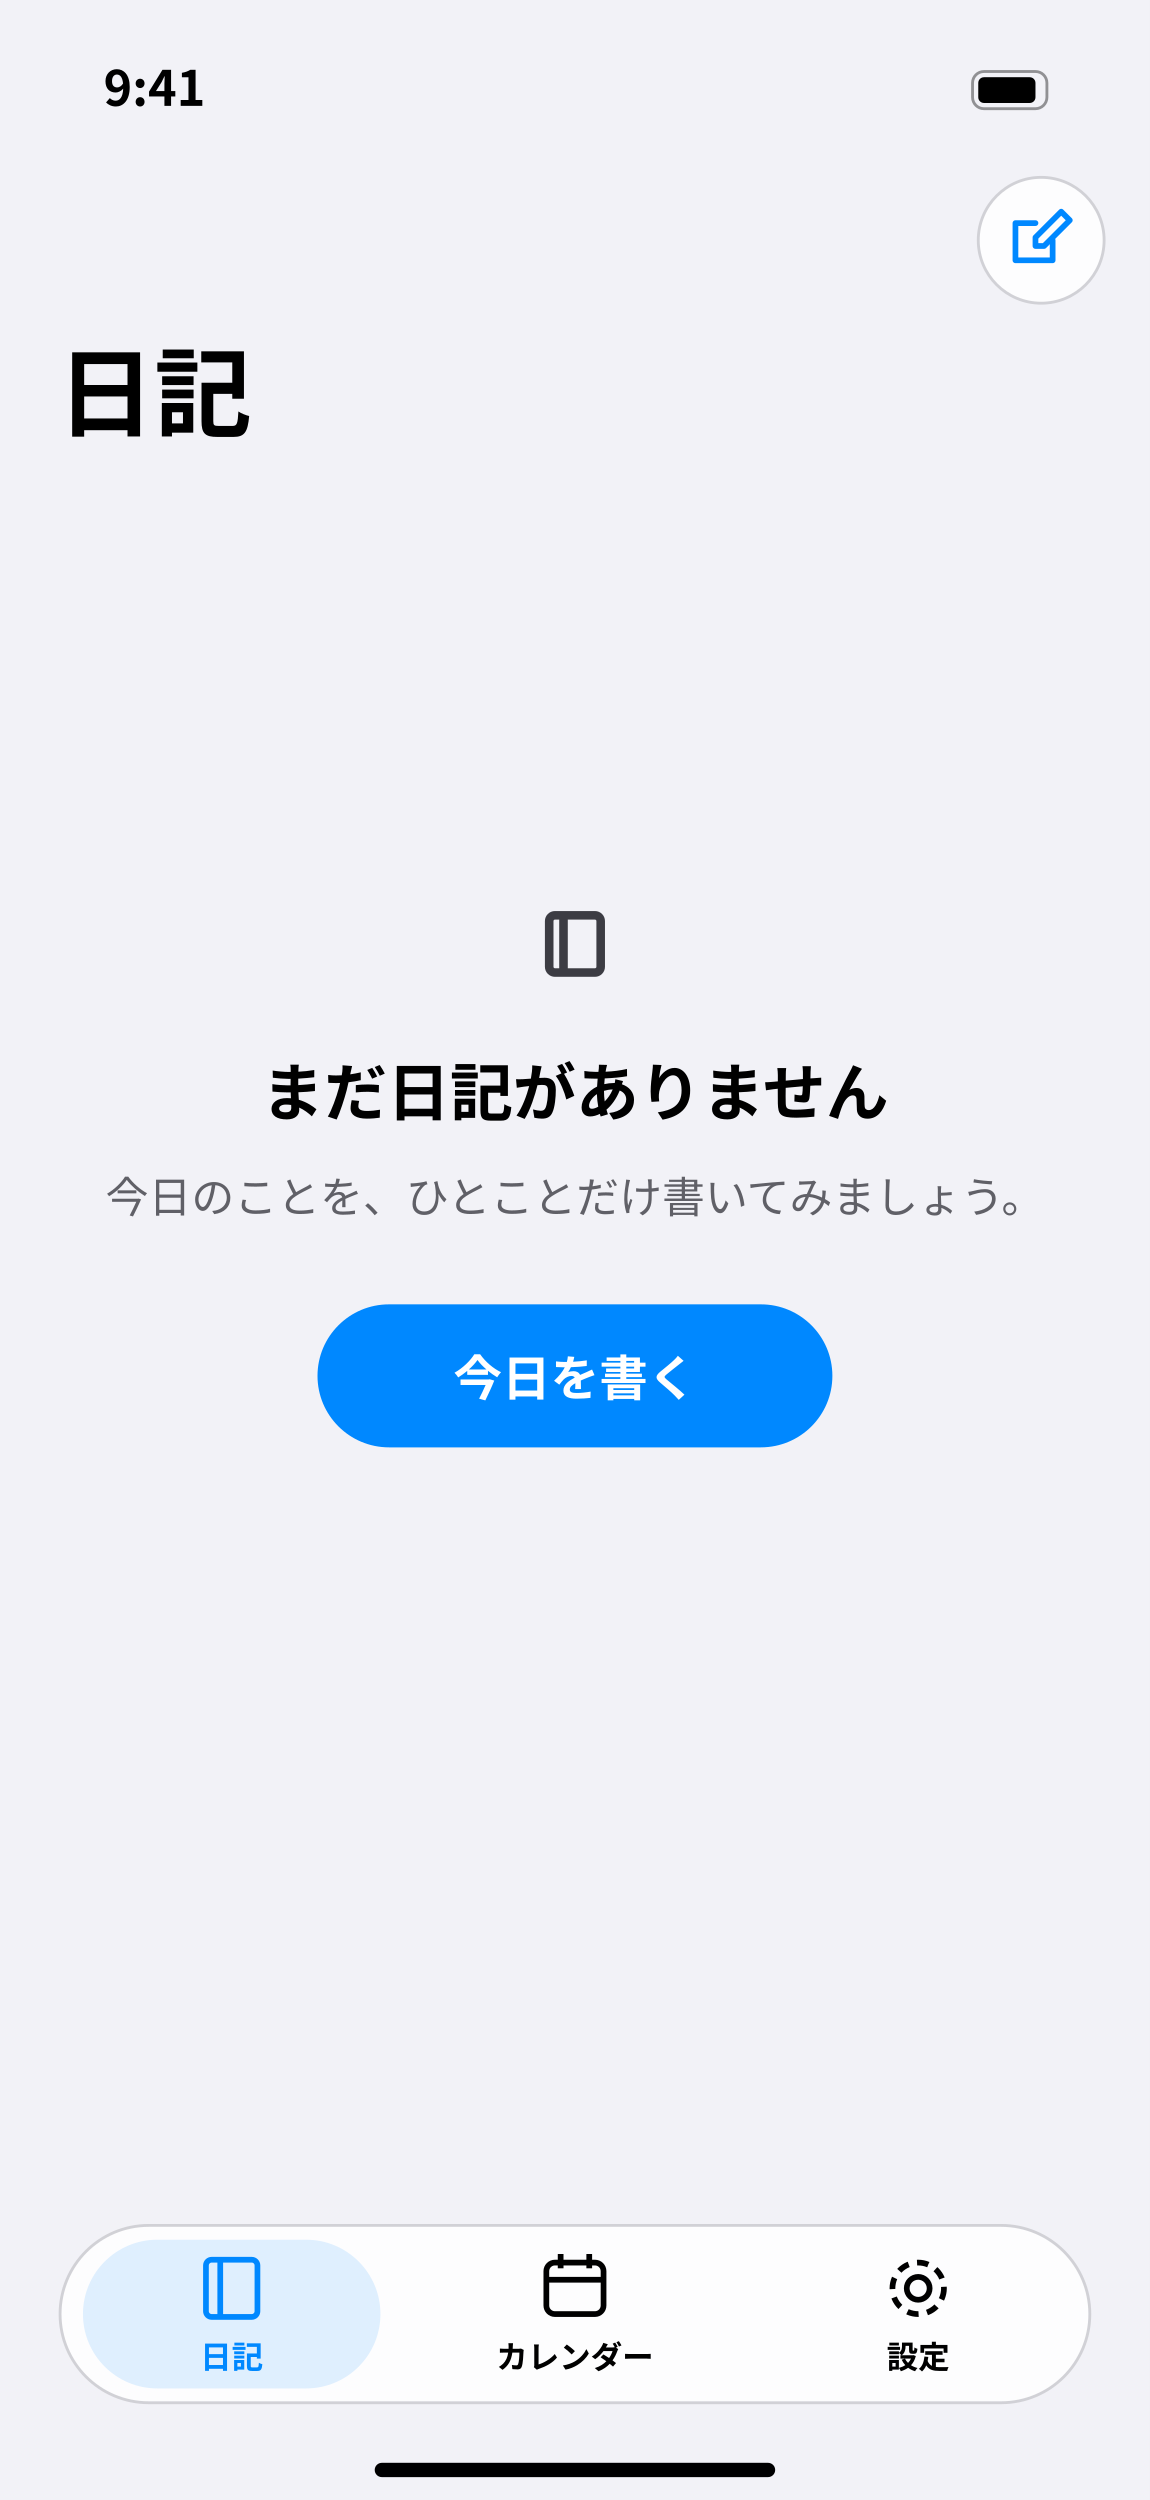
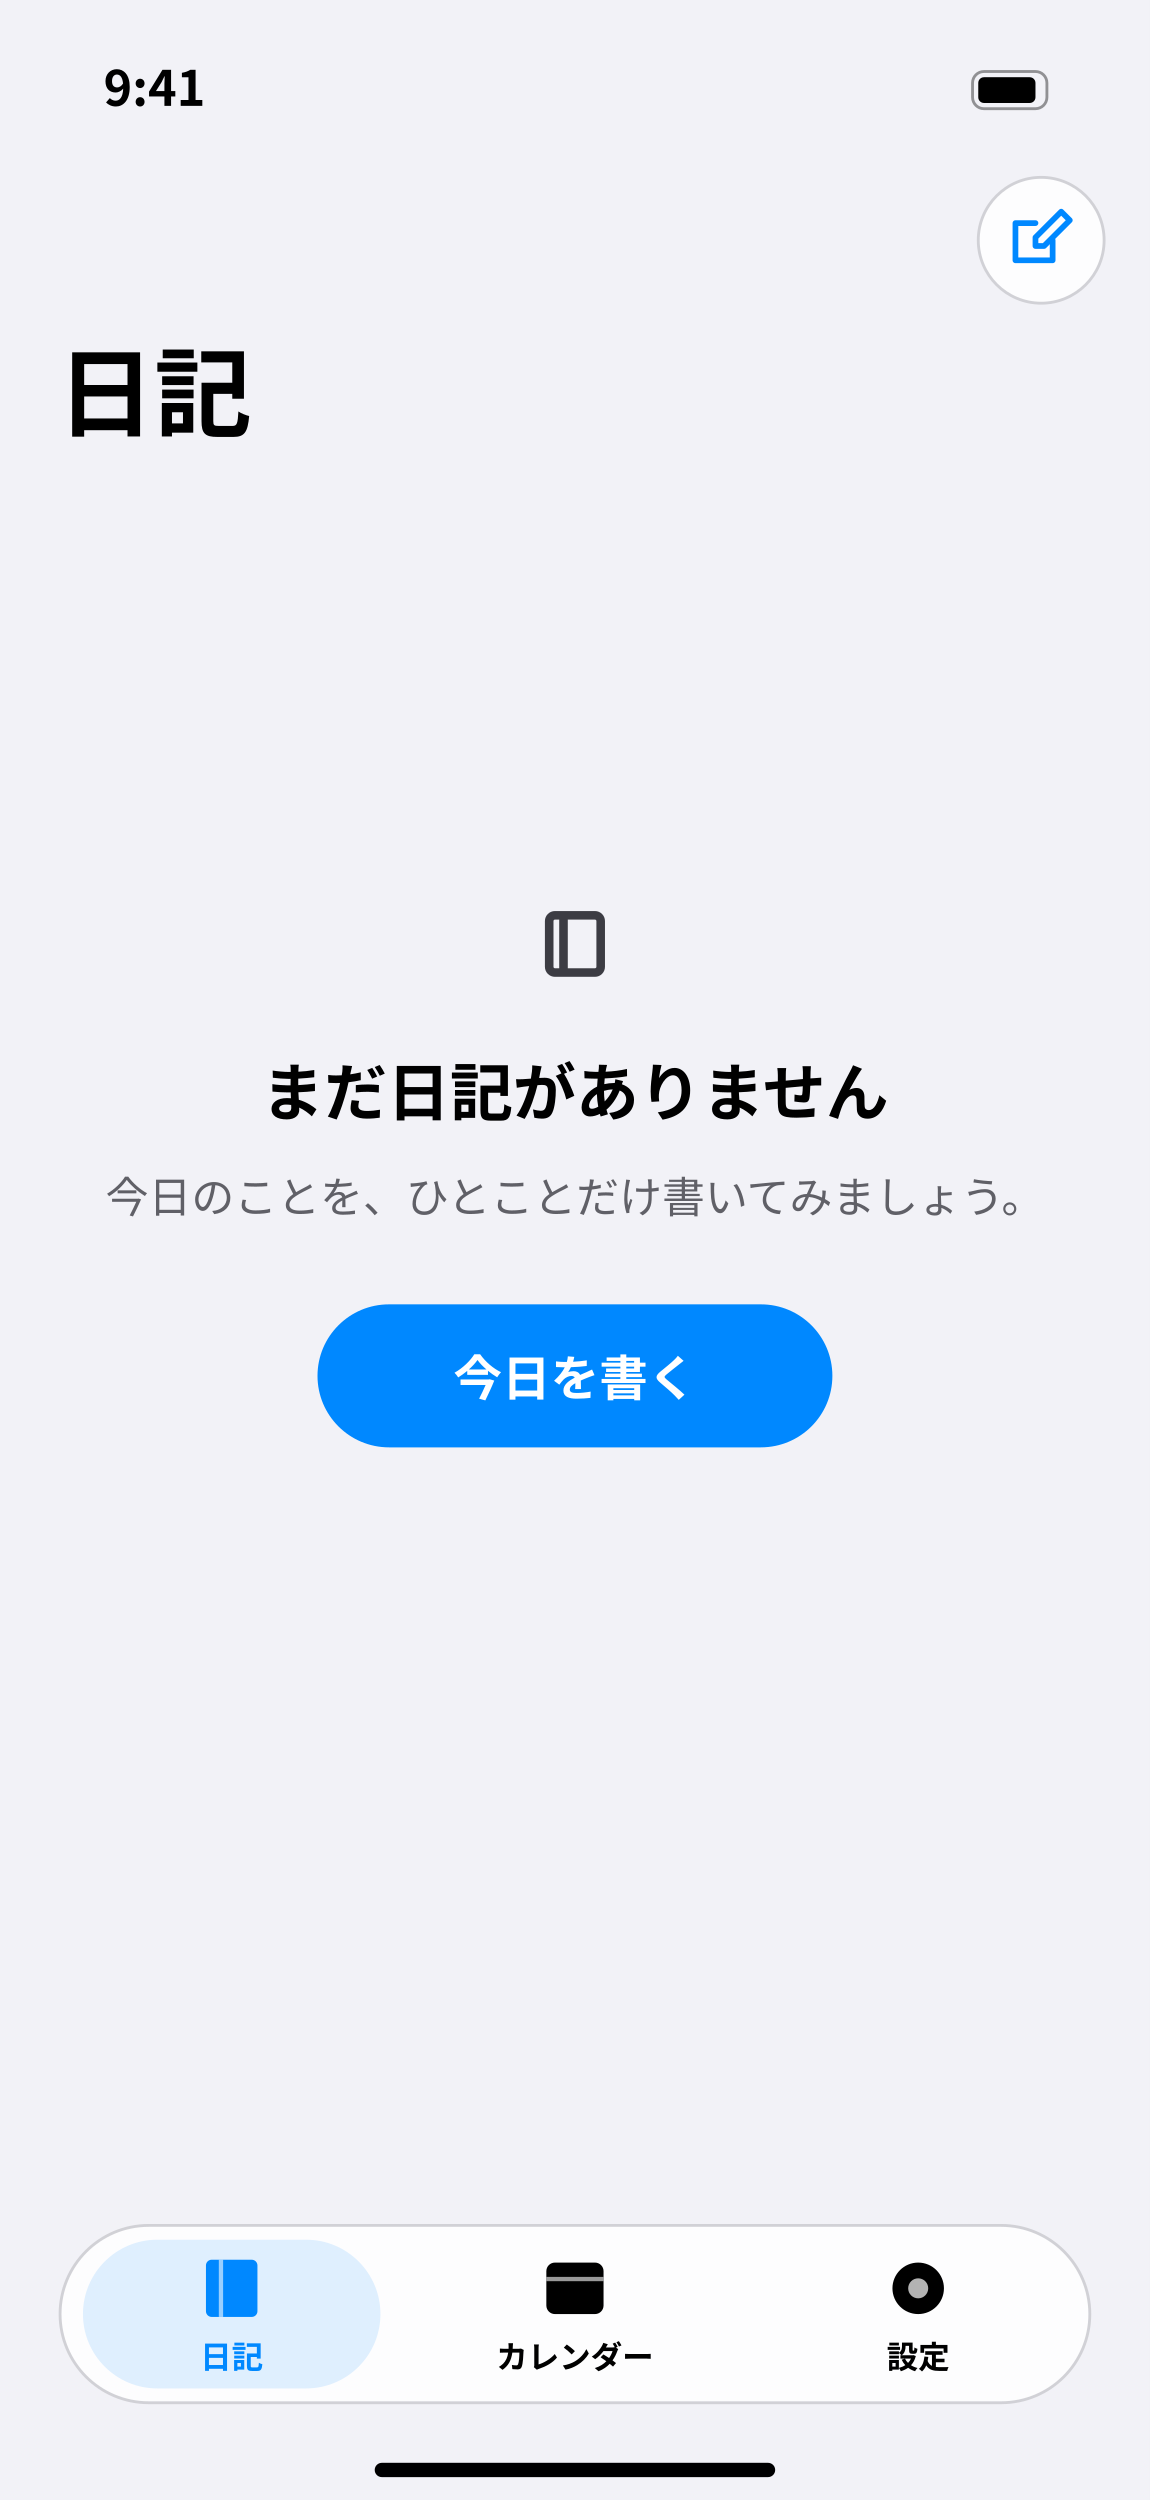
<svg xmlns="http://www.w3.org/2000/svg" width="402" height="874" viewBox="0 0 402 874" data-bg="#F2F2F7">
  <rect width="100%" height="100%" fill="#F2F2F7" />
  <text x="54" y="37" font-family="-apple-system, 'SF Pro Text', 'Hiragino Sans', 'Noto Sans JP', 'Noto Sans CJK JP', sans-serif" font-size="17" font-weight="600" fill="#000000" text-anchor="middle">9:41</text>
  <rect x="340" y="25" width="26" height="13" rx="4" fill="none" stroke="#000000" stroke-opacity="0.4" />
  <rect x="342" y="27" width="20" height="9" rx="2" fill="#000000" />
  <circle cx="364" cy="84" r="22" fill="#FFFFFF" fill-opacity="0.82" stroke="#D1D1D6" />
  <g transform="translate(352,72) scale(1.0)" fill="none" stroke="#0088FF" stroke-width="2" stroke-linecap="round" stroke-linejoin="round">
    <path d="M3 6h7M3 6v13h13v-7" />
    <path d="M19 2l3 3-9 9h-3v-3z" />
  </g>
  <text x="20" y="150" font-family="-apple-system, 'SF Pro Text', 'Hiragino Sans', 'Noto Sans JP', 'Noto Sans CJK JP', sans-serif" font-size="34" font-weight="700" fill="#000000" text-anchor="start">日記</text>
  <g fill="none" stroke="#3C3C43" stroke-width="3">
    <rect x="192.0" y="320" width="18" height="20" rx="2" />
    <path d="M197.0 320v20" />
  </g>
  <text x="201.0" y="390" font-family="-apple-system, 'SF Pro Text', 'Hiragino Sans', 'Noto Sans JP', 'Noto Sans CJK JP', sans-serif" font-size="22" font-weight="700" fill="#000000" text-anchor="middle">まだ日記がありません</text>
  <text x="201.0" y="424" font-family="-apple-system, 'SF Pro Text', 'Hiragino Sans', 'Noto Sans JP', 'Noto Sans CJK JP', sans-serif" font-size="15" font-weight="400" fill="#3C3C43" text-anchor="middle" opacity="0.8">今日のことを、ひとことだけ書いてみましょう。</text>
  <rect x="111.0" y="456" width="180" height="50" rx="25" fill="#0088FF" />
  <text x="201.0" y="488" font-family="-apple-system, 'SF Pro Text', 'Hiragino Sans', 'Noto Sans JP', 'Noto Sans CJK JP', sans-serif" font-size="17" font-weight="600" fill="#FFFFFF" text-anchor="middle" data-bg="#0088FF">今日を書く</text>
  <rect x="21" y="778" width="360" height="62" rx="31" fill="#FFFFFF" fill-opacity="0.82" stroke="#D1D1D6" />
  <rect x="29.0" y="783" width="104" height="52" rx="26" fill="#0088FF" fill-opacity="0.12" />
-   <g fill="none" stroke="#0088FF" stroke-width="2">
-     <rect x="72.0" y="790" width="18" height="20" rx="2" />
-     <path d="M77.0 790v20" />
-   </g>
+   <rect x="72.0" y="790" width="18" height="20" rx="2" fill="#0088FF" />
+   <rect x="76.5" y="790" width="1.5" height="20" fill="#FFFFFF" fill-opacity="0.6" />
  <text x="81.0" y="828" font-family="-apple-system, 'SF Pro Text', 'Hiragino Sans', 'Noto Sans JP', 'Noto Sans CJK JP', sans-serif" font-size="11" font-weight="600" fill="#0088FF" text-anchor="middle" data-bg="#FFFFFF">日記</text>
-   <g fill="none" stroke="#000000" stroke-width="2">
-     <rect x="191.0" y="791" width="20" height="18" rx="3" />
-     <path d="M191.0 797h20M196.0 788v5M206.0 788v5" />
-   </g>
+   <rect x="191.0" y="791" width="20" height="18" rx="3" fill="#000000" />
+   <rect x="191.0" y="796" width="20" height="1.5" fill="#FFFFFF" fill-opacity="0.6" />
  <text x="201.0" y="828" font-family="-apple-system, 'SF Pro Text', 'Hiragino Sans', 'Noto Sans JP', 'Noto Sans CJK JP', sans-serif" font-size="11" font-weight="600" fill="#000000" text-anchor="middle" data-bg="#FFFFFF">カレンダー</text>
-   <g fill="none" stroke="#000000" stroke-width="2">
-     <circle cx="321.0" cy="800" r="4" />
-     <circle cx="321.0" cy="800" r="9" stroke-dasharray="4 3" />
-   </g>
+   <circle cx="321.0" cy="800" r="9" fill="#000000" />
+   <circle cx="321.0" cy="800" r="3.5" fill="#FFFFFF" fill-opacity="0.7" />
  <text x="321.0" y="828" font-family="-apple-system, 'SF Pro Text', 'Hiragino Sans', 'Noto Sans JP', 'Noto Sans CJK JP', sans-serif" font-size="11" font-weight="600" fill="#000000" text-anchor="middle" data-bg="#FFFFFF">設定</text>
  <rect x="131.0" y="861" width="140" height="5" rx="2.5" fill="#000000" />
</svg>
